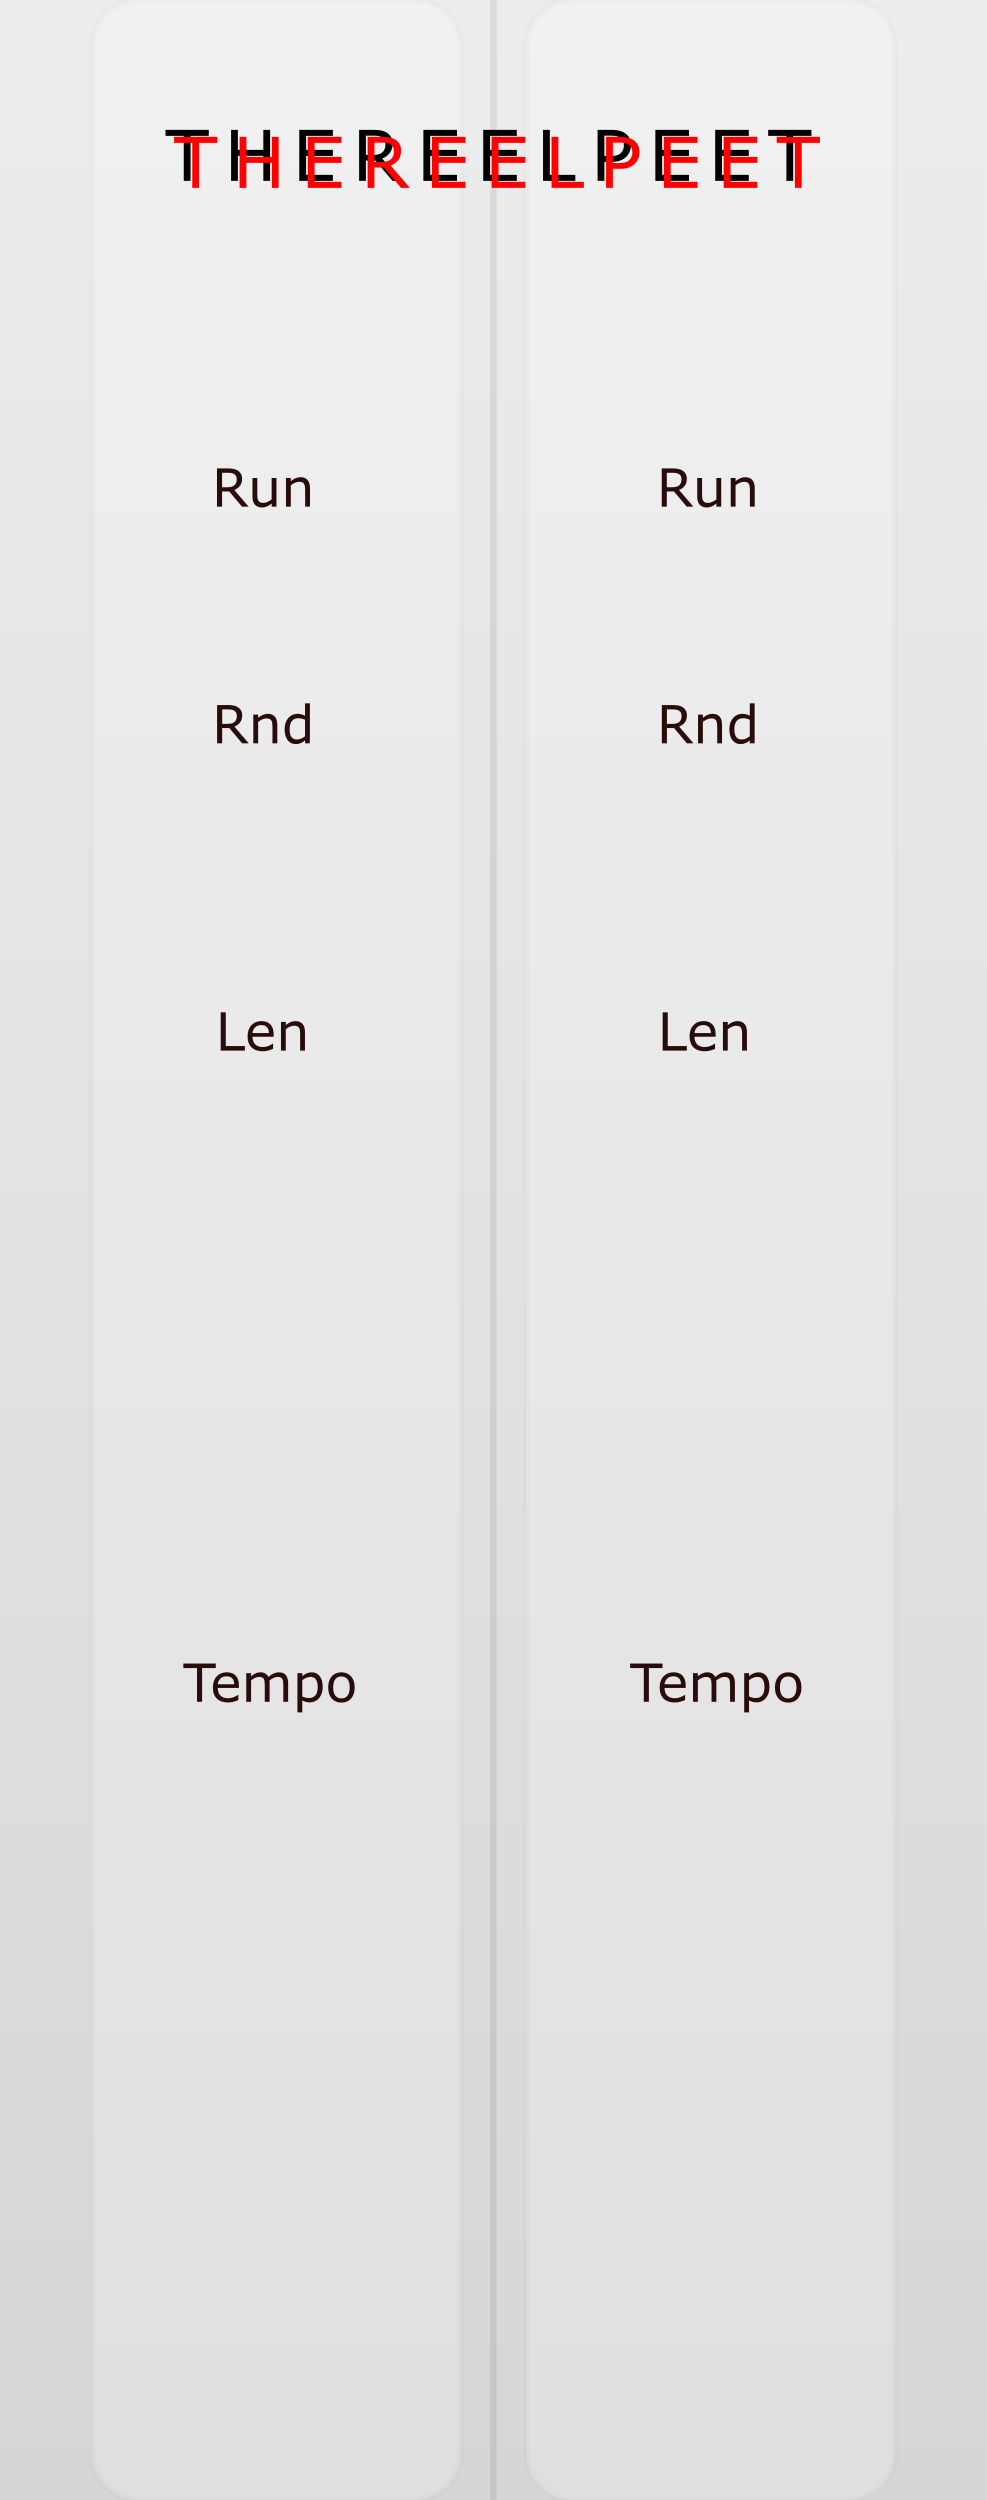
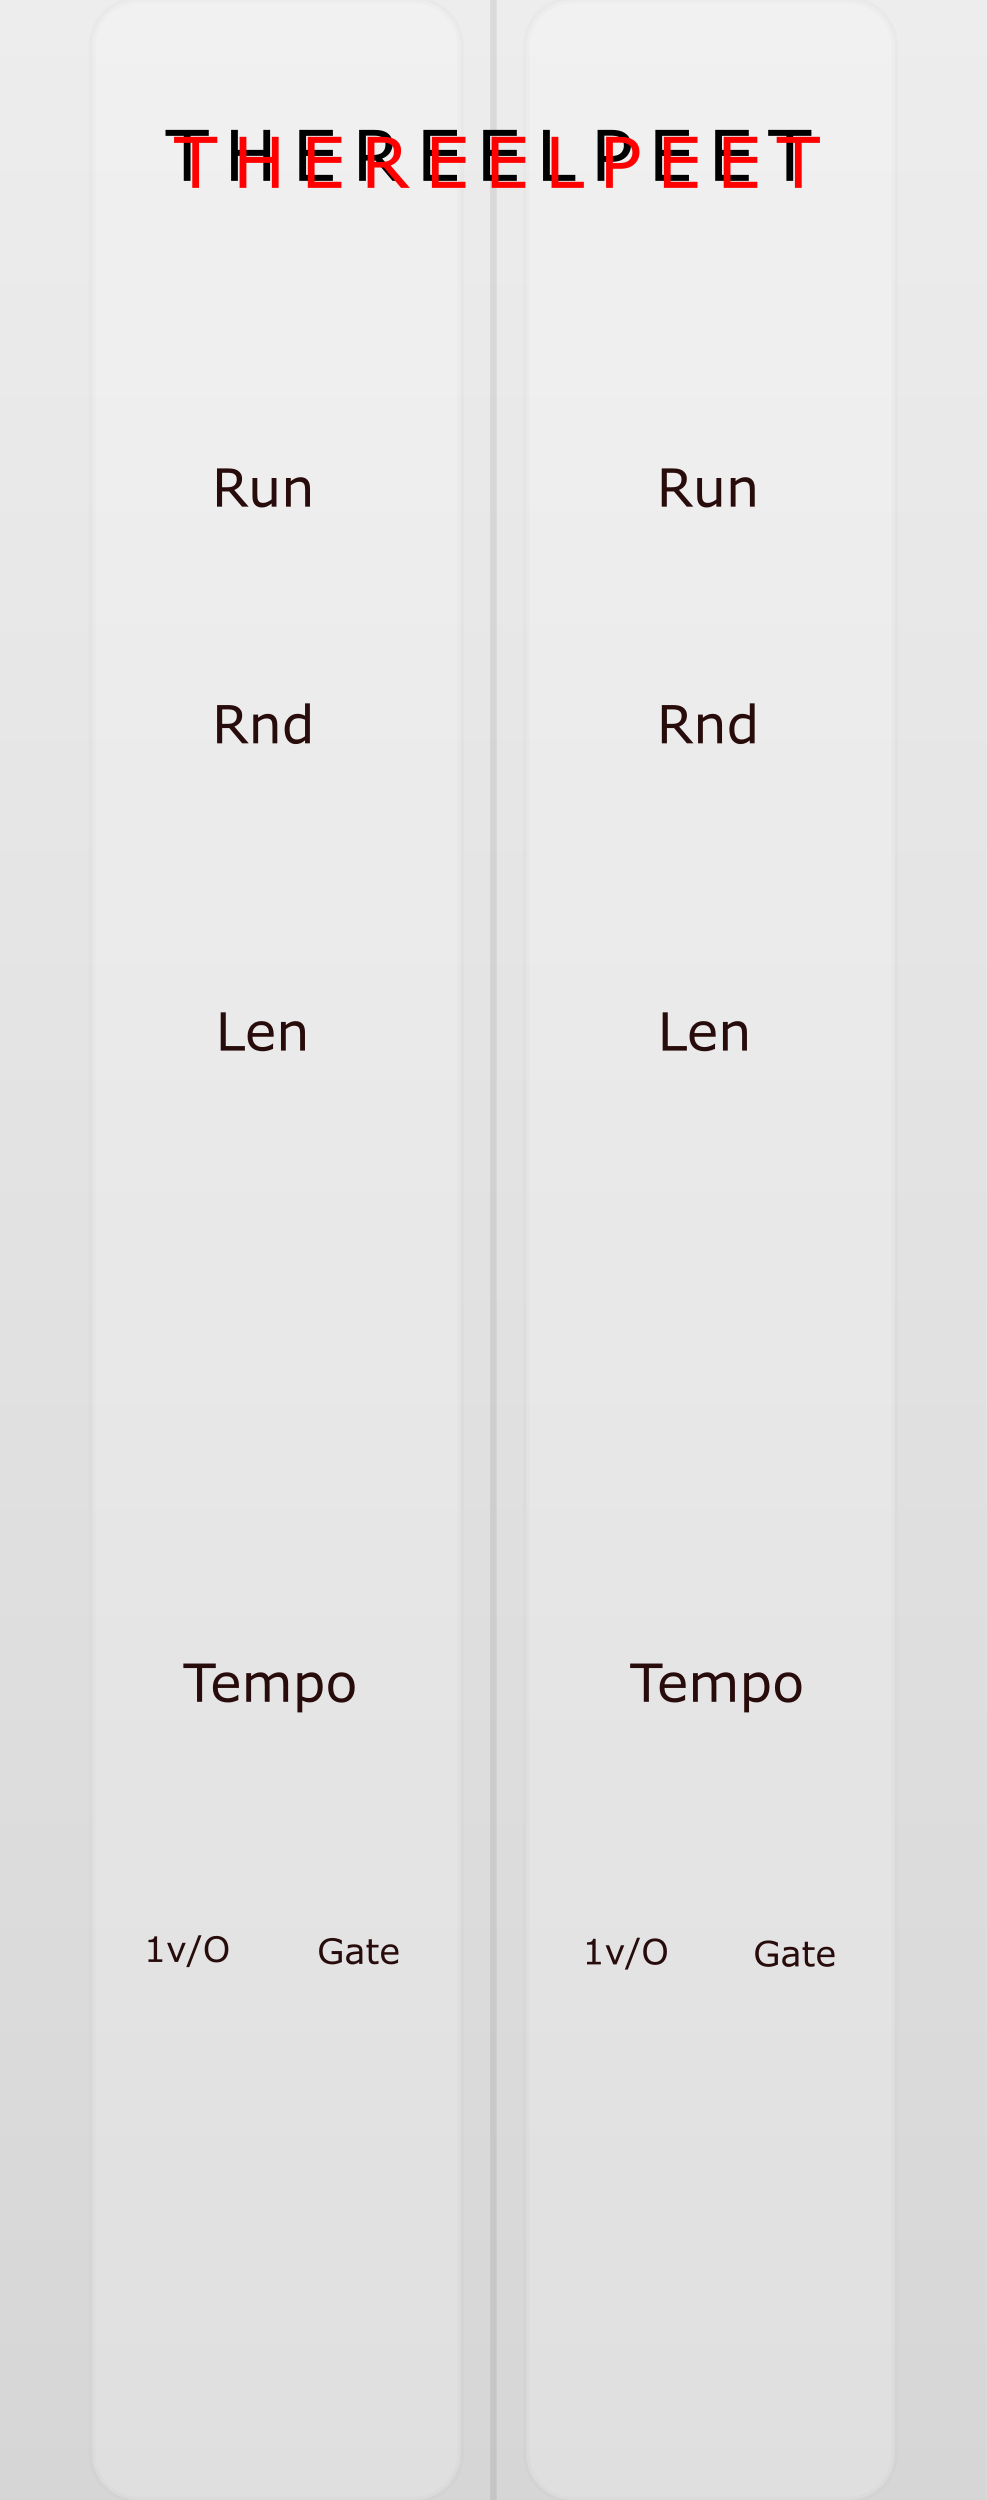
<svg xmlns="http://www.w3.org/2000/svg" width="150" height="380" viewBox="0 0 150 380" version="1.1" id="svg1">
  <defs id="defs1">
    <linearGradient id="bgGrad" x1="0" y1="0" x2="0" y2="380" gradientUnits="userSpaceOnUse">
      <stop offset="0%" stop-color="#ededed" id="stop1" />
      <stop offset="50%" stop-color="#e2e2e2" id="stop2" />
      <stop offset="100%" stop-color="#d6d6d6" id="stop3" />
    </linearGradient>
    <clipPath id="laneClip">
      <rect x="14" y="0" width="56" height="380" rx="7" ry="7" id="rect3" />
      <rect x="80" y="0" width="56" height="380" rx="7" ry="7" id="rect4" />
    </clipPath>
  </defs>
  <rect id="panel" x="0" y="0" width="150" height="380" fill="url(#bgGrad)" />
  <g id="hatchOverlay" opacity="0.10">
+ 

    ...
  </g>
  <rect x="14" y="0" width="56" height="380" rx="7" ry="7" fill="#ffffff" opacity="0.22" stroke="#000000" stroke-opacity="0.08" stroke-width="1" id="laneA" />
  <rect x="80" y="0" width="56" height="380" rx="7" ry="7" fill="#ffffff" opacity="0.22" stroke="#000000" stroke-opacity="0.08" stroke-width="1" id="laneB" />
  <rect x="74.5" y="0" width="1" height="380" fill="#000000" opacity="0.08" id="centerSeam" />
  <path d="m 100.708,253.547 h -2.078 v 5.129 h -0.773 v -5.129 h -2.078 v -0.688 h 4.93 z m 3.516,3.023 h -3.215 q 0,0.402 0.121,0.703 0.121,0.297 0.332,0.488 0.203,0.188 0.48,0.281 0.281,0.094 0.617,0.094 0.445,0 0.895,-0.176 0.453,-0.18 0.645,-0.352 h 0.039 v 0.801 q -0.371,0.156 -0.758,0.262 -0.387,0.105 -0.812,0.105 -1.086,0 -1.695,-0.586 -0.609,-0.59 -0.609,-1.672 0,-1.07 0.582,-1.699 0.586,-0.629 1.539,-0.629 0.883,0 1.359,0.516 0.48,0.516 0.48,1.465 z m -0.715,-0.562 q -0.004,-0.578 -0.293,-0.895 -0.285,-0.316 -0.871,-0.316 -0.59,0 -0.941,0.348 -0.348,0.348 -0.395,0.863 z m 8.195,2.668 h -0.734 v -2.484 q 0,-0.281 -0.027,-0.543 -0.023,-0.262 -0.105,-0.418 -0.09,-0.168 -0.258,-0.254 -0.168,-0.086 -0.484,-0.086 -0.309,0 -0.617,0.156 -0.309,0.152 -0.617,0.391 0.012,0.09 0.019,0.211 0.008,0.117 0.008,0.234 v 2.793 h -0.734 v -2.484 q 0,-0.289 -0.027,-0.547 -0.023,-0.262 -0.105,-0.418 -0.09,-0.168 -0.258,-0.25 -0.168,-0.086 -0.484,-0.086 -0.301,0 -0.605,0.148 -0.301,0.148 -0.602,0.379 v 3.258 h -0.734 v -4.363 h 0.734 v 0.484 q 0.344,-0.285 0.684,-0.445 0.344,-0.16 0.73,-0.16 0.445,0 0.754,0.188 0.312,0.188 0.465,0.52 0.445,-0.375 0.812,-0.539 0.367,-0.168 0.785,-0.168 0.719,0 1.059,0.438 0.344,0.434 0.344,1.215 z m 5.254,-2.234 q 0,0.531 -0.152,0.973 -0.152,0.438 -0.43,0.742 -0.258,0.289 -0.609,0.449 -0.348,0.156 -0.738,0.156 -0.34,0 -0.617,-0.074 -0.273,-0.074 -0.559,-0.23 v 1.828 h -0.734 v -5.973 h 0.734 v 0.457 q 0.293,-0.246 0.656,-0.41 0.367,-0.168 0.781,-0.168 0.789,0 1.227,0.598 0.441,0.594 0.441,1.652 z m -0.758,0.019 q 0,-0.789 -0.27,-1.18 -0.27,-0.391 -0.828,-0.391 -0.316,0 -0.637,0.137 -0.32,0.137 -0.613,0.359 v 2.473 q 0.312,0.141 0.535,0.191 0.227,0.051 0.512,0.051 0.613,0 0.957,-0.414 0.344,-0.414 0.344,-1.227 z m 5.621,0.035 q 0,1.066 -0.547,1.684 -0.547,0.617 -1.465,0.617 -0.926,0 -1.473,-0.617 -0.543,-0.617 -0.543,-1.684 0,-1.066 0.543,-1.684 0.547,-0.621 1.473,-0.621 0.918,0 1.465,0.621 0.547,0.617 0.547,1.684 z m -0.758,0 q 0,-0.848 -0.332,-1.258 -0.332,-0.414 -0.922,-0.414 -0.598,0 -0.93,0.414 -0.328,0.41 -0.328,1.258 0,0.82 0.332,1.246 0.332,0.422 0.926,0.422 0.586,0 0.918,-0.418 0.336,-0.422 0.336,-1.25 z" id="text17-4" style="font-size:8px;-inkscape-font-specification:'sans-serif, Normal';letter-spacing:0px;fill:#280b0b" aria-label="Tempo" />
  <text xml:space="preserve" style="text-align:start;writing-mode:lr-tb;direction:ltr;text-anchor:start;fill:#000000" x="89.211" y="45.627" id="text5">
    <tspan id="tspan5" x="89.211" y="45.627" />
  </text>
  <text xml:space="preserve" style="font-style:normal;font-variant:normal;font-weight:normal;font-stretch:normal;font-size:10.667px;font-family:sans-serif;-inkscape-font-specification:'sans-serif, Normal';font-variant-ligatures:normal;font-variant-caps:normal;font-variant-numeric:normal;font-variant-east-asian:normal;text-align:start;writing-mode:lr-tb;direction:ltr;text-anchor:start;fill:#000000" x="37.661" y="75.322" id="text2">
    <tspan id="tspan2" />
  </text>
  <text xml:space="preserve" style="font-style:normal;font-variant:normal;font-weight:normal;font-stretch:normal;font-size:10.667px;font-family:sans-serif;-inkscape-font-specification:'sans-serif, Normal';font-variant-ligatures:normal;font-variant-caps:normal;font-variant-numeric:normal;font-variant-east-asian:normal;text-align:start;writing-mode:lr-tb;direction:ltr;text-anchor:start;fill:#000000" x="41.427" y="71.179" id="text3">
    <tspan id="tspan3" x="41.427" y="71.179" />
  </text>
  <path d="m 31.734,20.654 h -2.771 v 6.839 h -1.031 v -6.839 h -2.771 v -0.917 h 6.573 z m 9.324,6.839 h -1.031 v -3.797 h -3.87 v 3.797 H 35.125 v -7.755 h 1.031 v 3.042 h 3.87 v -3.042 h 1.031 z m 9.543,0 H 45.491 v -7.755 h 5.109 v 0.917 h -4.078 v 2.125 h 4.078 v 0.917 h -4.078 v 2.88 h 4.078 z m 10.402,0 h -1.339 l -2.594,-3.083 h -1.453 v 3.083 h -1.031 v -7.755 h 2.172 q 0.703,0 1.172,0.094 0.469,0.089 0.844,0.323 0.422,0.266 0.656,0.672 0.24,0.401 0.24,1.021 0,0.839 -0.422,1.406 -0.422,0.563 -1.161,0.849 z m -2.411,-5.573 q 0,-0.333 -0.12,-0.589 -0.115,-0.26 -0.385,-0.438 -0.224,-0.151 -0.531,-0.208 -0.307,-0.062 -0.724,-0.062 h -1.214 v 2.927 h 1.042 q 0.49,0 0.854,-0.083 0.365,-0.089 0.62,-0.323 0.234,-0.219 0.344,-0.5 0.115,-0.286 0.115,-0.724 z m 10.871,5.573 h -5.109 v -7.755 h 5.109 v 0.917 h -4.078 v 2.125 h 4.078 v 0.917 h -4.078 v 2.88 h 4.078 z m 9.095,0 h -5.109 v -7.755 h 5.109 v 0.917 H 74.479 v 2.125 h 4.078 v 0.917 H 74.479 v 2.88 h 4.078 z m 8.892,0 h -4.906 v -7.755 h 1.031 v 6.839 h 3.875 z m 8.454,-5.411 q 0,0.516 -0.182,0.958 -0.177,0.438 -0.5,0.76 -0.401,0.401 -0.948,0.604 -0.547,0.198 -1.38,0.198 h -1.031 v 2.891 h -1.031 v -7.755 h 2.104 q 0.698,0 1.182,0.12 0.484,0.115 0.859,0.365 0.443,0.297 0.682,0.74 0.245,0.443 0.245,1.12 z m -1.073,0.026 q 0,-0.401 -0.141,-0.698 -0.141,-0.297 -0.427,-0.484 -0.25,-0.161 -0.573,-0.229 -0.318,-0.073 -0.807,-0.073 h -1.021 v 3.099 h 0.87 q 0.625,0 1.016,-0.109 0.391,-0.115 0.635,-0.359 0.245,-0.25 0.344,-0.526 0.104,-0.276 0.104,-0.62 z m 9.892,5.385 h -5.109 v -7.755 h 5.109 v 0.917 h -4.078 v 2.125 h 4.078 v 0.917 h -4.078 v 2.88 h 4.078 z m 9.095,0 h -5.109 v -7.755 h 5.109 v 0.917 H 109.738 v 2.125 h 4.078 v 0.917 H 109.738 v 2.88 h 4.078 z m 9.517,-6.839 h -2.771 v 6.839 h -1.031 v -6.839 h -2.771 v -0.917 h 6.573 z" id="text8" style="font-size:10.667px;-inkscape-font-specification:'sans-serif, Normal';letter-spacing:2.35px" aria-label="THEREELPEET" />
  <path d="m 33.028,21.714 h -2.771 v 6.839 h -1.031 v -6.839 h -2.771 v -0.917 h 6.573 z m 9.324,6.839 h -1.031 v -3.797 h -3.87 v 3.797 h -1.031 v -7.755 h 1.031 V 23.84 h 3.87 v -3.042 h 1.031 z m 9.543,0 h -5.109 v -7.755 h 5.109 v 0.917 H 47.816 V 23.84 h 4.078 v 0.917 h -4.078 v 2.88 h 4.078 z m 10.402,0 H 60.958 L 58.364,25.47 H 56.911 v 3.083 h -1.031 v -7.755 h 2.172 q 0.703,0 1.172,0.094 0.469,0.089 0.844,0.323 0.422,0.266 0.656,0.672 0.24,0.401 0.24,1.021 0,0.839 -0.422,1.406 -0.422,0.563 -1.161,0.849 z m -2.411,-5.573 q 0,-0.333 -0.12,-0.589 -0.115,-0.26 -0.385,-0.438 -0.224,-0.151 -0.531,-0.208 -0.307,-0.062 -0.724,-0.062 H 56.911 v 2.927 h 1.042 q 0.49,0 0.854,-0.083 0.365,-0.089 0.62,-0.323 0.234,-0.219 0.344,-0.5 0.115,-0.286 0.115,-0.724 z m 10.871,5.573 h -5.109 v -7.755 h 5.109 v 0.917 H 66.678 V 23.84 h 4.078 v 0.917 h -4.078 v 2.88 h 4.078 z m 9.095,0 H 74.741 v -7.755 h 5.109 v 0.917 H 75.773 V 23.84 h 4.078 v 0.917 h -4.078 v 2.88 h 4.078 z m 8.892,0 h -4.906 v -7.755 h 1.031 v 6.839 h 3.875 z m 8.454,-5.411 q 0,0.516 -0.182,0.958 -0.177,0.438 -0.5,0.76 -0.401,0.401 -0.948,0.604 -0.547,0.198 -1.38,0.198 h -1.031 v 2.891 h -1.031 v -7.755 h 2.104 q 0.698,0 1.182,0.12 0.484,0.115 0.859,0.365 0.443,0.297 0.682,0.74 0.245,0.443 0.245,1.12 z m -1.073,0.026 q 0,-0.401 -0.141,-0.698 -0.141,-0.297 -0.427,-0.484 -0.25,-0.161 -0.573,-0.229 -0.318,-0.073 -0.807,-0.073 h -1.021 v 3.099 h 0.87 q 0.625,0 1.016,-0.109 0.391,-0.115 0.635,-0.359 0.245,-0.25 0.344,-0.526 0.104,-0.276 0.104,-0.62 z m 9.892,5.385 h -5.109 v -7.755 h 5.109 v 0.917 h -4.078 v 2.125 h 4.078 v 0.917 h -4.078 v 2.88 h 4.078 z m 9.095,0 h -5.109 v -7.755 h 5.109 v 0.917 h -4.078 v 2.125 h 4.078 v 0.917 h -4.078 v 2.88 h 4.078 z m 9.517,-6.839 h -2.771 v 6.839 h -1.031 v -6.839 h -2.771 v -0.917 h 6.573 z" id="text8-1" style="font-size:10.667px;-inkscape-font-specification:'sans-serif, Normal';letter-spacing:2.35px;fill:#ff0000" aria-label="THEREELPEET" />
  <text xml:space="preserve" style="font-style:normal;font-variant:normal;font-weight:normal;font-stretch:normal;font-size:10.667px;font-family:sans-serif;-inkscape-font-specification:'sans-serif, Normal';font-variant-ligatures:normal;font-variant-caps:normal;font-variant-numeric:normal;font-variant-east-asian:normal;text-align:start;letter-spacing:0px;writing-mode:lr-tb;direction:ltr;text-anchor:start;fill:#280b0b" x="85.114" y="81.348" id="text9">
    <tspan id="tspan8" x="85.114" y="81.348" />
  </text>
  <path d="m 37.81,112.983 h -1.004 l -1.945,-2.312 h -1.09 v 2.312 h -0.773 v -5.816 h 1.629 q 0.527,0 0.879,0.07 0.352,0.066 0.633,0.242 0.316,0.199 0.492,0.504 0.18,0.301 0.18,0.766 0,0.629 -0.316,1.055 -0.316,0.422 -0.871,0.637 z m -1.809,-4.18 q 0,-0.25 -0.09,-0.441 -0.086,-0.195 -0.289,-0.328 -0.168,-0.113 -0.398,-0.156 -0.23,-0.047 -0.543,-0.047 H 33.771 v 2.195 h 0.781 q 0.367,0 0.641,-0.062 0.273,-0.066 0.465,-0.242 0.176,-0.164 0.258,-0.375 0.086,-0.215 0.086,-0.543 z m 6.148,4.18 h -0.734 v -2.484 q 0,-0.301 -0.035,-0.562 -0.035,-0.266 -0.129,-0.414 -0.098,-0.164 -0.281,-0.242 -0.184,-0.082 -0.477,-0.082 -0.301,0 -0.629,0.148 -0.328,0.148 -0.629,0.379 v 3.258 h -0.734 v -4.363 h 0.734 v 0.484 q 0.344,-0.285 0.711,-0.445 0.367,-0.16 0.754,-0.16 0.707,0 1.078,0.426 0.371,0.426 0.371,1.227 z m 4.953,0 h -0.734 v -0.457 q -0.316,0.273 -0.66,0.426 -0.344,0.152 -0.746,0.152 -0.781,0 -1.242,-0.602 -0.457,-0.602 -0.457,-1.668 0,-0.555 0.156,-0.988 0.16,-0.434 0.43,-0.738 0.266,-0.297 0.617,-0.453 0.355,-0.156 0.734,-0.156 0.344,0 0.609,0.074 0.266,0.07 0.559,0.223 v -1.891 h 0.734 z m -0.734,-1.074 v -2.504 q -0.297,-0.133 -0.531,-0.184 -0.234,-0.051 -0.512,-0.051 -0.617,0 -0.961,0.43 -0.344,0.43 -0.344,1.219 0,0.777 0.266,1.184 0.266,0.402 0.852,0.402 0.312,0 0.633,-0.137 0.32,-0.141 0.598,-0.359 z" id="text12" style="font-size:8px;-inkscape-font-specification:'sans-serif, Normal';letter-spacing:0px;fill:#280b0b" aria-label="Rnd" />
  <path d="m 105.411,112.983 h -1.004 l -1.945,-2.312 h -1.09 v 2.312 h -0.773 v -5.816 h 1.629 q 0.527,0 0.879,0.07 0.352,0.066 0.633,0.242 0.316,0.199 0.492,0.504 0.18,0.301 0.18,0.766 0,0.629 -0.316,1.055 -0.316,0.422 -0.871,0.637 z m -1.809,-4.18 q 0,-0.25 -0.09,-0.441 -0.086,-0.195 -0.289,-0.328 -0.168,-0.113 -0.398,-0.156 -0.23,-0.047 -0.543,-0.047 h -0.91 v 2.195 h 0.781 q 0.367,0 0.641,-0.062 0.273,-0.066 0.465,-0.242 0.176,-0.164 0.258,-0.375 0.086,-0.215 0.086,-0.543 z m 6.148,4.18 h -0.734 v -2.484 q 0,-0.301 -0.035,-0.562 -0.035,-0.266 -0.129,-0.414 -0.098,-0.164 -0.281,-0.242 -0.184,-0.082 -0.477,-0.082 -0.301,0 -0.629,0.148 -0.328,0.148 -0.629,0.379 v 3.258 h -0.734 v -4.363 h 0.734 v 0.484 q 0.344,-0.285 0.711,-0.445 0.367,-0.16 0.754,-0.16 0.707,0 1.078,0.426 0.371,0.426 0.371,1.227 z m 4.953,0 h -0.734 v -0.457 q -0.316,0.273 -0.66,0.426 -0.344,0.152 -0.746,0.152 -0.781,0 -1.242,-0.602 -0.457,-0.602 -0.457,-1.668 0,-0.555 0.156,-0.988 0.16,-0.434 0.43,-0.738 0.266,-0.297 0.617,-0.453 0.355,-0.156 0.734,-0.156 0.344,0 0.609,0.074 0.266,0.07 0.559,0.223 v -1.891 h 0.734 z m -0.734,-1.074 v -2.504 q -0.297,-0.133 -0.531,-0.184 -0.234,-0.051 -0.512,-0.051 -0.617,0 -0.961,0.43 -0.344,0.43 -0.344,1.219 0,0.777 0.266,1.184 0.266,0.402 0.852,0.402 0.312,0 0.633,-0.137 0.32,-0.141 0.598,-0.359 z" id="text13" style="font-size:8px;-inkscape-font-specification:'sans-serif, Normal';letter-spacing:0px;fill:#280b0b" aria-label="Rnd" />
  <path d="m 37.794,77.017 h -1.004 l -1.945,-2.312 h -1.09 v 2.312 h -0.773 v -5.816 h 1.629 q 0.527,0 0.879,0.07 0.352,0.066 0.633,0.242 0.316,0.199 0.492,0.504 0.18,0.301 0.18,0.766 0,0.629 -0.316,1.055 -0.316,0.422 -0.871,0.637 z m -1.809,-4.18 q 0,-0.25 -0.09,-0.441 -0.086,-0.195 -0.289,-0.328 -0.168,-0.113 -0.398,-0.156 -0.23,-0.047 -0.543,-0.047 h -0.91 v 2.195 h 0.781 q 0.367,0 0.641,-0.062 0.273,-0.066 0.465,-0.242 0.176,-0.164 0.258,-0.375 0.086,-0.215 0.086,-0.543 z m 6.039,4.18 h -0.734 v -0.484 q -0.371,0.293 -0.711,0.449 -0.34,0.156 -0.75,0.156 -0.688,0 -1.07,-0.418 Q 38.376,76.298 38.376,75.486 v -2.832 h 0.734 v 2.484 q 0,0.332 0.031,0.57 0.031,0.234 0.133,0.402 0.105,0.172 0.273,0.25 0.168,0.078 0.488,0.078 0.285,0 0.621,-0.148 0.34,-0.148 0.633,-0.379 v -3.258 h 0.734 z m 5.094,0 h -0.734 v -2.484 q 0,-0.301 -0.035,-0.562 -0.035,-0.266 -0.129,-0.414 -0.098,-0.164 -0.281,-0.242 -0.184,-0.082 -0.477,-0.082 -0.301,0 -0.629,0.148 -0.328,0.148 -0.629,0.379 v 3.258 H 43.47 V 72.654 h 0.734 v 0.484 q 0.344,-0.285 0.711,-0.445 0.367,-0.16 0.754,-0.16 0.707,0 1.078,0.426 0.371,0.426 0.371,1.227 z" id="text14" style="font-size:8px;-inkscape-font-specification:'sans-serif, Normal';letter-spacing:0px;fill:#280b0b" aria-label="Run" />
  <path d="m 105.396,77.017 h -1.004 l -1.945,-2.312 h -1.09 v 2.312 h -0.773 v -5.816 h 1.629 q 0.527,0 0.879,0.07 0.352,0.066 0.633,0.242 0.316,0.199 0.492,0.504 0.18,0.301 0.18,0.766 0,0.629 -0.316,1.055 -0.316,0.422 -0.871,0.637 z m -1.809,-4.18 q 0,-0.25 -0.09,-0.441 -0.086,-0.195 -0.289,-0.328 -0.168,-0.113 -0.398,-0.156 -0.23,-0.047 -0.543,-0.047 h -0.91 v 2.195 h 0.781 q 0.367,0 0.641,-0.062 0.273,-0.066 0.465,-0.242 0.176,-0.164 0.258,-0.375 0.086,-0.215 0.086,-0.543 z m 6.039,4.18 h -0.734 v -0.484 q -0.371,0.293 -0.711,0.449 -0.34,0.156 -0.75,0.156 -0.688,0 -1.07,-0.418 -0.383,-0.422 -0.383,-1.234 v -2.832 h 0.734 v 2.484 q 0,0.332 0.031,0.57 0.031,0.234 0.133,0.402 0.105,0.172 0.273,0.25 0.168,0.078 0.488,0.078 0.285,0 0.621,-0.148 0.34,-0.148 0.633,-0.379 v -3.258 h 0.734 z m 5.094,0 h -0.734 v -2.484 q 0,-0.301 -0.035,-0.562 -0.035,-0.266 -0.129,-0.414 -0.098,-0.164 -0.281,-0.242 -0.184,-0.082 -0.477,-0.082 -0.301,0 -0.629,0.148 -0.328,0.148 -0.629,0.379 v 3.258 h -0.734 V 72.654 h 0.734 v 0.484 q 0.344,-0.285 0.711,-0.445 0.367,-0.16 0.754,-0.16 0.707,0 1.078,0.426 0.371,0.426 0.371,1.227 z" id="text15" style="font-size:8px;-inkscape-font-specification:'sans-serif, Normal';letter-spacing:0px;fill:#280b0b" aria-label="Run" />
  <path d="M 37.226,159.692 H 33.546 v -5.816 h 0.773 v 5.129 h 2.906 z m 4.367,-2.105 h -3.215 q 0,0.402 0.121,0.703 0.121,0.297 0.332,0.488 0.203,0.188 0.48,0.281 0.281,0.094 0.617,0.094 0.445,0 0.895,-0.176 0.453,-0.18 0.645,-0.352 h 0.039 v 0.801 q -0.371,0.156 -0.758,0.262 -0.387,0.105 -0.812,0.105 -1.086,0 -1.695,-0.586 -0.609,-0.59 -0.609,-1.672 0,-1.07 0.582,-1.699 0.586,-0.629 1.539,-0.629 0.883,0 1.359,0.516 0.48,0.516 0.48,1.465 z m -0.715,-0.562 q -0.004,-0.578 -0.293,-0.895 -0.285,-0.316 -0.871,-0.316 -0.59,0 -0.941,0.348 -0.348,0.348 -0.395,0.863 z m 5.477,2.668 h -0.734 v -2.484 q 0,-0.301 -0.035,-0.562 -0.035,-0.266 -0.129,-0.414 -0.098,-0.164 -0.281,-0.242 -0.184,-0.082 -0.477,-0.082 -0.301,0 -0.629,0.148 -0.328,0.148 -0.629,0.379 v 3.258 h -0.734 v -4.363 h 0.734 v 0.484 q 0.344,-0.285 0.711,-0.445 0.367,-0.16 0.754,-0.16 0.707,0 1.078,0.426 0.371,0.426 0.371,1.227 z" id="text16" style="font-size:8px;-inkscape-font-specification:'sans-serif, Normal';letter-spacing:0px;fill:#280b0b" aria-label="Len" />
  <path d="m 104.406,159.692 h -3.68 v -5.816 h 0.773 v 5.129 h 2.906 z m 4.367,-2.105 h -3.215 q 0,0.402 0.121,0.703 0.121,0.297 0.332,0.488 0.203,0.188 0.48,0.281 0.281,0.094 0.617,0.094 0.445,0 0.895,-0.176 0.453,-0.18 0.645,-0.352 h 0.039 v 0.801 q -0.371,0.156 -0.758,0.262 -0.387,0.105 -0.812,0.105 -1.086,0 -1.695,-0.586 -0.609,-0.59 -0.609,-1.672 0,-1.07 0.582,-1.699 0.586,-0.629 1.539,-0.629 0.883,0 1.359,0.516 0.48,0.516 0.48,1.465 z m -0.715,-0.562 q -0.004,-0.578 -0.293,-0.895 -0.285,-0.316 -0.871,-0.316 -0.59,0 -0.941,0.348 -0.348,0.348 -0.395,0.863 z m 5.477,2.668 h -0.734 v -2.484 q 0,-0.301 -0.035,-0.562 -0.035,-0.266 -0.129,-0.414 -0.098,-0.164 -0.281,-0.242 -0.184,-0.082 -0.477,-0.082 -0.301,0 -0.629,0.148 -0.328,0.148 -0.629,0.379 v 3.258 h -0.734 v -4.363 h 0.734 v 0.484 q 0.344,-0.285 0.711,-0.445 0.367,-0.16 0.754,-0.16 0.707,0 1.078,0.426 0.371,0.426 0.371,1.227 z" id="text16-3" style="font-size:8px;-inkscape-font-specification:'sans-serif, Normal';letter-spacing:0px;fill:#280b0b" aria-label="Len" />
  <path d="m 32.799,253.547 h -2.078 v 5.129 h -0.773 v -5.129 h -2.078 v -0.688 h 4.93 z m 3.516,3.023 H 33.1 q 0,0.402 0.121,0.703 0.121,0.297 0.332,0.488 0.203,0.188 0.48,0.281 0.281,0.094 0.617,0.094 0.445,0 0.895,-0.176 0.453,-0.18 0.645,-0.352 h 0.039 v 0.801 q -0.371,0.156 -0.758,0.262 -0.387,0.105 -0.812,0.105 -1.086,0 -1.695,-0.586 -0.609,-0.59 -0.609,-1.672 0,-1.07 0.582,-1.699 0.586,-0.629 1.539,-0.629 0.883,0 1.359,0.516 0.48,0.516 0.48,1.465 z m -0.715,-0.562 q -0.004,-0.578 -0.293,-0.895 -0.285,-0.316 -0.871,-0.316 -0.59,0 -0.941,0.348 -0.348,0.348 -0.395,0.863 z m 8.195,2.668 h -0.734 v -2.484 q 0,-0.281 -0.027,-0.543 -0.023,-0.262 -0.105,-0.418 -0.09,-0.168 -0.258,-0.254 -0.168,-0.086 -0.484,-0.086 -0.309,0 -0.617,0.156 -0.309,0.152 -0.617,0.391 0.012,0.09 0.02,0.211 0.008,0.117 0.008,0.234 v 2.793 h -0.734 v -2.484 q 0,-0.289 -0.027,-0.547 -0.023,-0.262 -0.105,-0.418 -0.09,-0.168 -0.258,-0.25 -0.168,-0.086 -0.484,-0.086 -0.301,0 -0.605,0.148 -0.301,0.148 -0.602,0.379 v 3.258 h -0.734 v -4.363 h 0.734 v 0.484 q 0.344,-0.285 0.684,-0.445 0.344,-0.16 0.73,-0.16 0.445,0 0.754,0.188 0.312,0.188 0.465,0.52 0.445,-0.375 0.812,-0.539 0.367,-0.168 0.785,-0.168 0.719,0 1.059,0.438 0.344,0.434 0.344,1.215 z m 5.254,-2.234 q 0,0.531 -0.152,0.973 -0.152,0.438 -0.43,0.742 -0.258,0.289 -0.609,0.449 -0.348,0.156 -0.738,0.156 -0.34,0 -0.617,-0.074 -0.273,-0.074 -0.559,-0.23 v 1.828 h -0.734 v -5.973 H 45.943 v 0.457 q 0.293,-0.246 0.656,-0.41 0.367,-0.168 0.781,-0.168 0.789,0 1.227,0.598 0.441,0.594 0.441,1.652 z m -0.758,0.019 q 0,-0.789 -0.27,-1.18 -0.27,-0.391 -0.828,-0.391 -0.316,0 -0.637,0.137 -0.32,0.137 -0.613,0.359 v 2.473 q 0.312,0.141 0.535,0.191 0.227,0.051 0.512,0.051 0.613,0 0.957,-0.414 0.344,-0.414 0.344,-1.227 z m 5.621,0.035 q 0,1.066 -0.547,1.684 -0.547,0.617 -1.465,0.617 -0.926,0 -1.473,-0.617 -0.543,-0.617 -0.543,-1.684 0,-1.066 0.543,-1.684 0.547,-0.621 1.473,-0.621 0.918,0 1.465,0.621 0.547,0.617 0.547,1.684 z m -0.758,0 q 0,-0.848 -0.332,-1.258 -0.332,-0.414 -0.922,-0.414 -0.598,0 -0.93,0.414 -0.328,0.41 -0.328,1.258 0,0.82 0.332,1.246 0.332,0.422 0.926,0.422 0.586,0 0.918,-0.418 0.336,-0.422 0.336,-1.25 z" id="text17" style="font-size:8px;-inkscape-font-specification:'sans-serif, Normal';letter-spacing:0px;fill:#280b0b" aria-label="Tempo" />
+   <path d="m 24.666,298.211 h -2.099 v -0.396 h 0.807 v -2.599 h -0.807 v -0.354 q 0.164,0 0.352,-0.026 0.188,-0.029 0.284,-0.081 0.12,-0.065 0.188,-0.164 0.07,-0.102 0.081,-0.271 h 0.404 v 3.495 h 0.792 z m 3.565,-2.909 -1.177,2.909 h -0.492 l -1.169,-2.909 h 0.531 l 0.901,2.315 0.893,-2.315 z m 2.398,-1.143 -1.867,4.844 h -0.451 l 1.859,-4.844 z m 3.594,0.62 q 0.237,0.26 0.362,0.638 0.128,0.378 0.128,0.857 0,0.479 -0.13,0.859 -0.128,0.378 -0.359,0.63 -0.24,0.263 -0.568,0.396 -0.326,0.133 -0.745,0.133 -0.409,0 -0.745,-0.135 -0.333,-0.135 -0.568,-0.393 -0.234,-0.258 -0.362,-0.633 -0.125,-0.375 -0.125,-0.857 0,-0.474 0.125,-0.849 0.125,-0.378 0.365,-0.646 0.229,-0.255 0.568,-0.391 0.341,-0.135 0.742,-0.135 0.417,0 0.747,0.138 0.333,0.135 0.565,0.388 z m -0.047,1.495 q 0,-0.755 -0.339,-1.164 -0.339,-0.411 -0.924,-0.411 -0.591,0 -0.93,0.411 -0.336,0.409 -0.336,1.164 0,0.763 0.344,1.169 0.344,0.404 0.922,0.404 0.578,0 0.919,-0.404 0.344,-0.406 0.344,-1.169 z" id="text1" style="font-size:5.333px;-inkscape-font-specification:'sans-serif, Normal';letter-spacing:0px;fill:#280b0b" aria-label="1v/O" />
+   <path d="m 51.961,298.228 q -0.318,0.146 -0.695,0.255 -0.375,0.107 -0.727,0.107 -0.453,0 -0.831,-0.125 -0.378,-0.125 -0.643,-0.375 -0.268,-0.253 -0.414,-0.63 -0.146,-0.38 -0.146,-0.888 0,-0.93 0.542,-1.466 0.544,-0.539 1.492,-0.539 0.331,0 0.674,0.081 0.346,0.078 0.745,0.268 v 0.612 h -0.047 q -0.081,-0.062 -0.234,-0.164 -0.154,-0.102 -0.302,-0.169 -0.18,-0.081 -0.409,-0.133 -0.227,-0.055 -0.516,-0.055 -0.651,0 -1.031,0.419 -0.378,0.417 -0.378,1.13 0,0.753 0.396,1.172 0.396,0.417 1.078,0.417 0.25,0 0.497,-0.05 0.25,-0.05 0.437,-0.128 v -0.951 h -1.039 v -0.453 h 1.549 z m 3.122,0.286 h -0.487 v -0.31 q -0.065,0.044 -0.177,0.125 -0.109,0.078 -0.214,0.125 -0.122,0.06 -0.281,0.099 -0.159,0.042 -0.372,0.042 -0.393,0 -0.667,-0.26 -0.273,-0.26 -0.273,-0.664 0,-0.331 0.141,-0.534 0.143,-0.206 0.406,-0.323 0.266,-0.117 0.638,-0.159 0.372,-0.042 0.799,-0.062 v -0.075 q 0,-0.167 -0.06,-0.276 -0.057,-0.109 -0.167,-0.172 -0.104,-0.06 -0.25,-0.081 -0.146,-0.021 -0.305,-0.021 -0.193,0 -0.43,0.052 -0.237,0.05 -0.49,0.146 h -0.026 v -0.497 q 0.143,-0.039 0.414,-0.086 0.271,-0.047 0.534,-0.047 0.307,0 0.534,0.052 0.229,0.05 0.396,0.172 0.164,0.12 0.25,0.31 0.086,0.19 0.086,0.471 z m -0.487,-0.716 v -0.81 q -0.224,0.013 -0.529,0.039 -0.302,0.026 -0.479,0.075 -0.211,0.06 -0.341,0.188 -0.13,0.125 -0.13,0.346 0,0.25 0.151,0.378 0.151,0.125 0.461,0.125 0.258,0 0.471,-0.099 0.214,-0.102 0.396,-0.242 z m 2.94,0.69 q -0.138,0.036 -0.302,0.06 -0.161,0.023 -0.289,0.023 -0.445,0 -0.677,-0.24 -0.232,-0.24 -0.232,-0.768 v -1.547 h -0.331 v -0.411 h 0.331 v -0.836 h 0.49 v 0.836 h 1.01 v 0.411 h -1.01 v 1.326 q 0,0.229 0.01,0.359 0.01,0.128 0.073,0.24 0.057,0.104 0.156,0.154 0.102,0.047 0.307,0.047 0.12,0 0.25,-0.034 0.13,-0.036 0.187,-0.06 h 0.026 z m 3.026,-1.378 h -2.143 q 0,0.268 0.081,0.469 0.081,0.198 0.221,0.326 0.135,0.125 0.32,0.188 0.188,0.062 0.411,0.062 0.297,0 0.596,-0.117 0.302,-0.12 0.43,-0.234 h 0.026 v 0.534 q -0.247,0.104 -0.505,0.174 -0.258,0.07 -0.542,0.07 -0.724,0 -1.13,-0.391 -0.406,-0.393 -0.406,-1.115 0,-0.714 0.388,-1.133 0.391,-0.419 1.026,-0.419 0.589,0 0.906,0.344 0.32,0.344 0.32,0.977 z m -0.477,-0.375 q -0.003,-0.385 -0.195,-0.596 -0.19,-0.211 -0.581,-0.211 -0.393,0 -0.628,0.232 -0.232,0.232 -0.263,0.576 z" id="text4" style="font-size:5.333px;-inkscape-font-specification:'sans-serif, Normal';letter-spacing:0px;fill:#280b0b" aria-label="Gate" />
+   <path d="M 91.326,298.588 H 89.227 v -0.396 h 0.807 v -2.599 H 89.227 v -0.354 q 0.164,0 0.352,-0.026 0.188,-0.029 0.284,-0.081 0.12,-0.065 0.188,-0.164 0.07,-0.102 0.081,-0.271 h 0.404 v 3.495 h 0.792 z m 3.565,-2.909 -1.177,2.909 h -0.492 l -1.169,-2.909 h 0.531 l 0.901,2.315 0.893,-2.315 z m 2.398,-1.143 -1.867,4.844 h -0.451 l 1.859,-4.844 z m 3.594,0.62 q 0.237,0.26 0.362,0.638 0.128,0.378 0.128,0.857 0,0.479 -0.13,0.859 -0.128,0.378 -0.359,0.63 -0.24,0.263 -0.568,0.396 -0.326,0.133 -0.745,0.133 -0.409,0 -0.745,-0.135 -0.333,-0.135 -0.568,-0.393 -0.234,-0.258 -0.362,-0.633 -0.125,-0.375 -0.125,-0.857 0,-0.474 0.125,-0.849 0.125,-0.378 0.365,-0.646 0.229,-0.255 0.568,-0.391 0.341,-0.135 0.742,-0.135 0.417,0 0.747,0.138 0.333,0.135 0.565,0.388 z m -0.047,1.495 q 0,-0.755 -0.339,-1.164 -0.339,-0.411 -0.924,-0.411 -0.591,0 -0.93,0.411 -0.336,0.409 -0.336,1.164 0,0.763 0.344,1.169 0.344,0.404 0.922,0.404 0.578,0 0.919,-0.404 0.344,-0.406 0.344,-1.169 z" id="text6" style="font-size:5.333px;-inkscape-font-specification:'sans-serif, Normal';letter-spacing:0px;fill:#280b0b" aria-label="1v/O" />
+   <path d="m 118.245,298.605 q -0.318,0.146 -0.695,0.255 -0.375,0.107 -0.727,0.107 -0.453,0 -0.831,-0.125 -0.378,-0.125 -0.643,-0.375 -0.268,-0.253 -0.414,-0.63 -0.146,-0.38 -0.146,-0.888 0,-0.93 0.542,-1.466 0.544,-0.539 1.492,-0.539 0.331,0 0.674,0.081 0.346,0.078 0.745,0.268 v 0.612 h -0.047 q -0.081,-0.062 -0.234,-0.164 -0.154,-0.102 -0.302,-0.169 -0.18,-0.081 -0.409,-0.133 -0.227,-0.055 -0.516,-0.055 -0.651,0 -1.031,0.419 -0.378,0.417 -0.378,1.13 0,0.753 0.396,1.172 0.396,0.417 1.078,0.417 0.25,0 0.497,-0.05 0.25,-0.05 0.438,-0.128 v -0.951 h -1.039 v -0.453 h 1.549 z m 3.122,0.286 h -0.487 v -0.31 q -0.065,0.044 -0.177,0.125 -0.109,0.078 -0.214,0.125 -0.122,0.06 -0.281,0.099 -0.159,0.042 -0.372,0.042 -0.393,0 -0.667,-0.26 -0.273,-0.26 -0.273,-0.664 0,-0.331 0.141,-0.534 0.143,-0.206 0.406,-0.323 0.266,-0.117 0.638,-0.159 0.372,-0.042 0.799,-0.062 v -0.075 q 0,-0.167 -0.06,-0.276 -0.057,-0.109 -0.167,-0.172 -0.104,-0.06 -0.25,-0.081 -0.146,-0.021 -0.305,-0.021 -0.193,0 -0.43,0.052 -0.237,0.05 -0.49,0.146 h -0.026 v -0.497 q 0.143,-0.039 0.414,-0.086 0.271,-0.047 0.534,-0.047 0.307,0 0.534,0.052 0.229,0.05 0.396,0.172 0.164,0.12 0.25,0.31 0.086,0.19 0.086,0.471 z m -0.487,-0.716 v -0.81 q -0.224,0.013 -0.529,0.039 -0.302,0.026 -0.479,0.075 -0.211,0.06 -0.341,0.188 -0.13,0.125 -0.13,0.346 0,0.25 0.151,0.378 0.151,0.125 0.461,0.125 0.258,0 0.471,-0.099 0.214,-0.102 0.396,-0.242 z m 2.94,0.69 q -0.138,0.036 -0.302,0.06 -0.161,0.023 -0.289,0.023 -0.445,0 -0.677,-0.24 -0.232,-0.24 -0.232,-0.768 v -1.547 h -0.331 v -0.411 h 0.331 v -0.836 h 0.49 v 0.836 h 1.01 v 0.411 h -1.01 v 1.326 q 0,0.229 0.01,0.359 0.01,0.128 0.073,0.24 0.057,0.104 0.156,0.154 0.102,0.047 0.307,0.047 0.12,0 0.25,-0.034 0.13,-0.036 0.188,-0.06 h 0.026 z m 3.026,-1.378 h -2.143 q 0,0.268 0.081,0.469 0.081,0.198 0.221,0.326 0.135,0.125 0.32,0.188 0.188,0.062 0.411,0.062 0.297,0 0.596,-0.117 0.302,-0.12 0.43,-0.234 h 0.026 v 0.534 q -0.247,0.104 -0.505,0.174 -0.258,0.07 -0.542,0.07 -0.724,0 -1.13,-0.391 -0.406,-0.393 -0.406,-1.115 0,-0.714 0.388,-1.133 0.391,-0.419 1.026,-0.419 0.589,0 0.906,0.344 0.32,0.344 0.32,0.977 z m -0.477,-0.375 q -0.003,-0.385 -0.195,-0.596 -0.19,-0.211 -0.581,-0.211 -0.393,0 -0.628,0.232 -0.232,0.232 -0.263,0.576 z" id="text7" style="font-size:5.333px;-inkscape-font-specification:'sans-serif, Normal';letter-spacing:0px;fill:#280b0b" aria-label="Gate" />
</svg>
